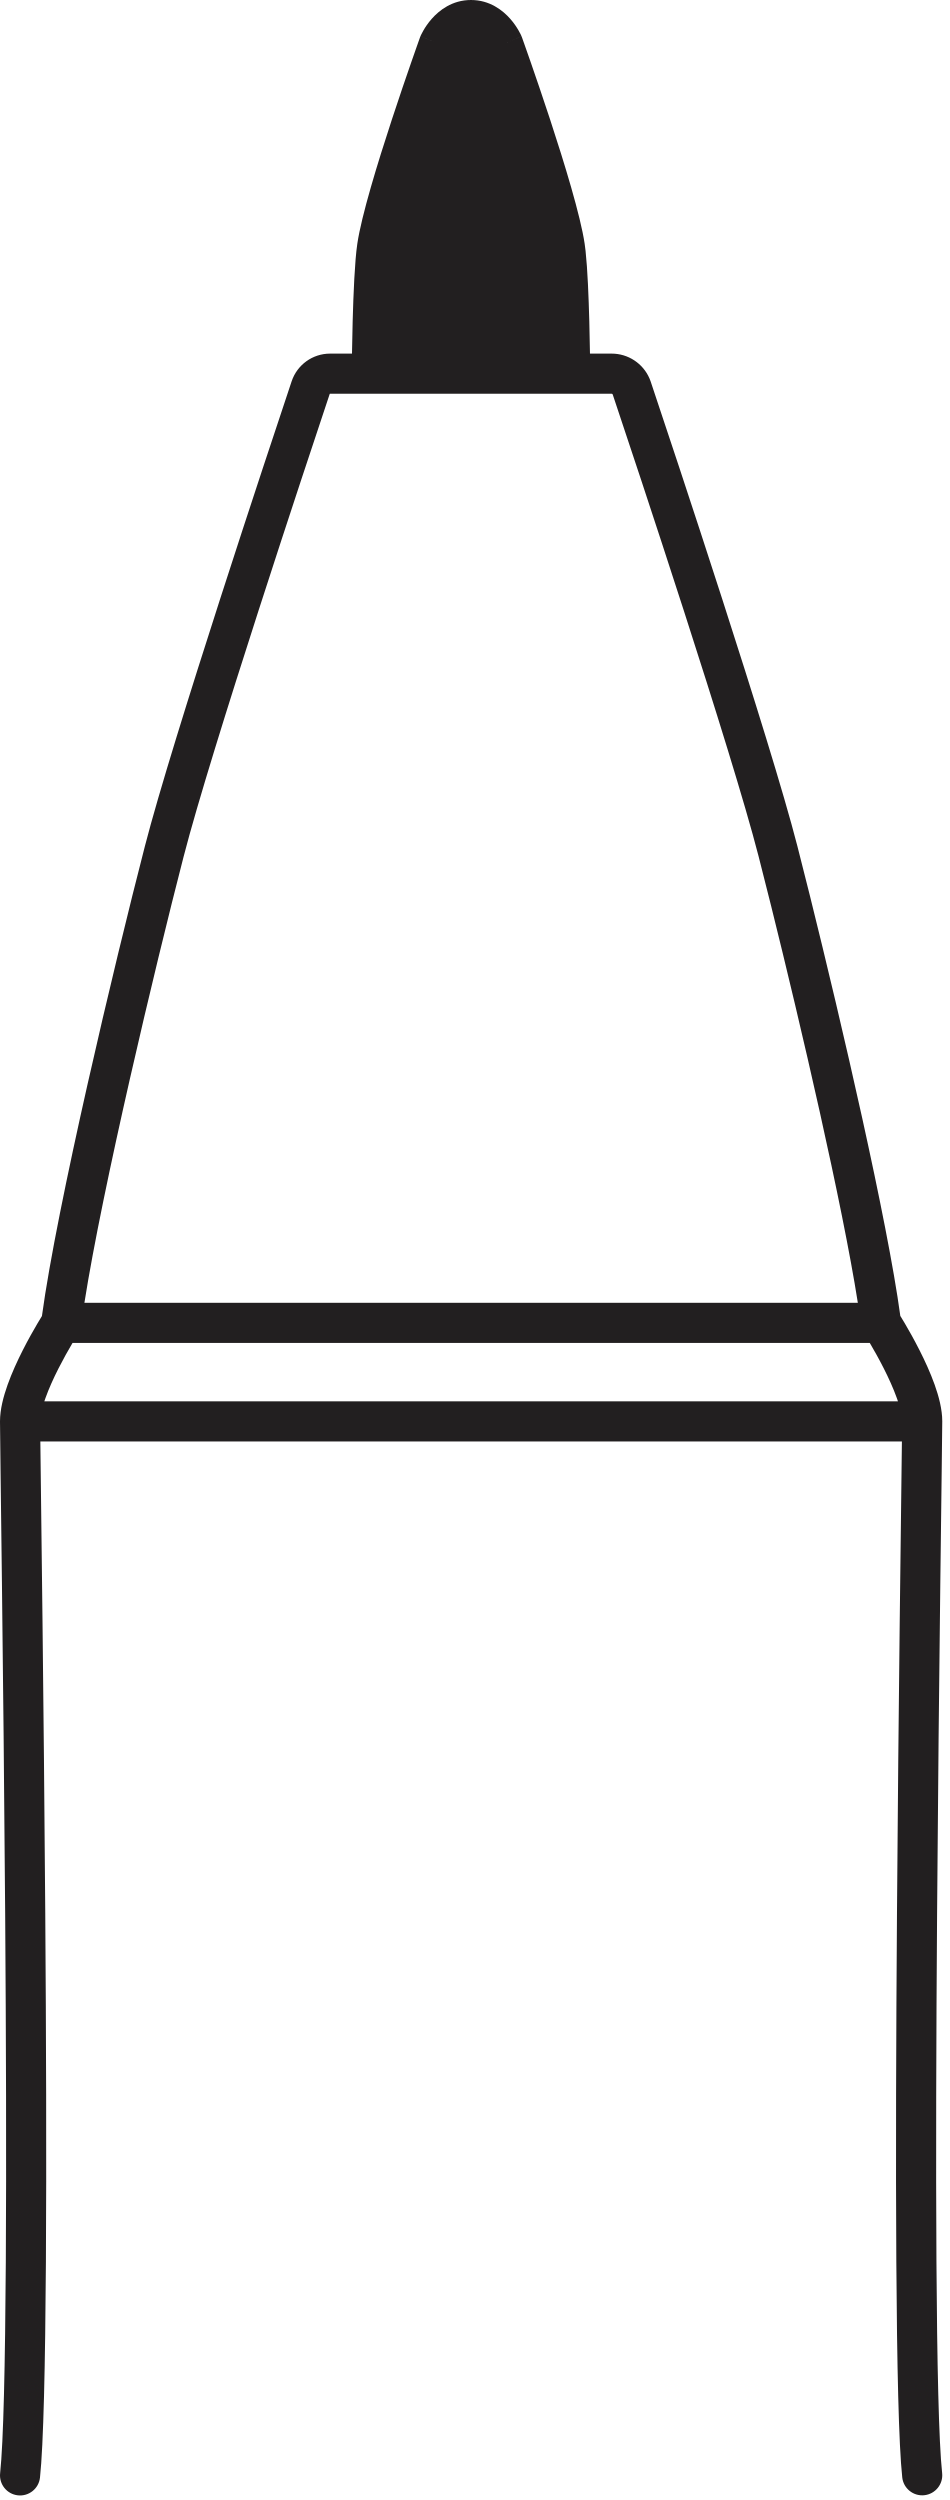
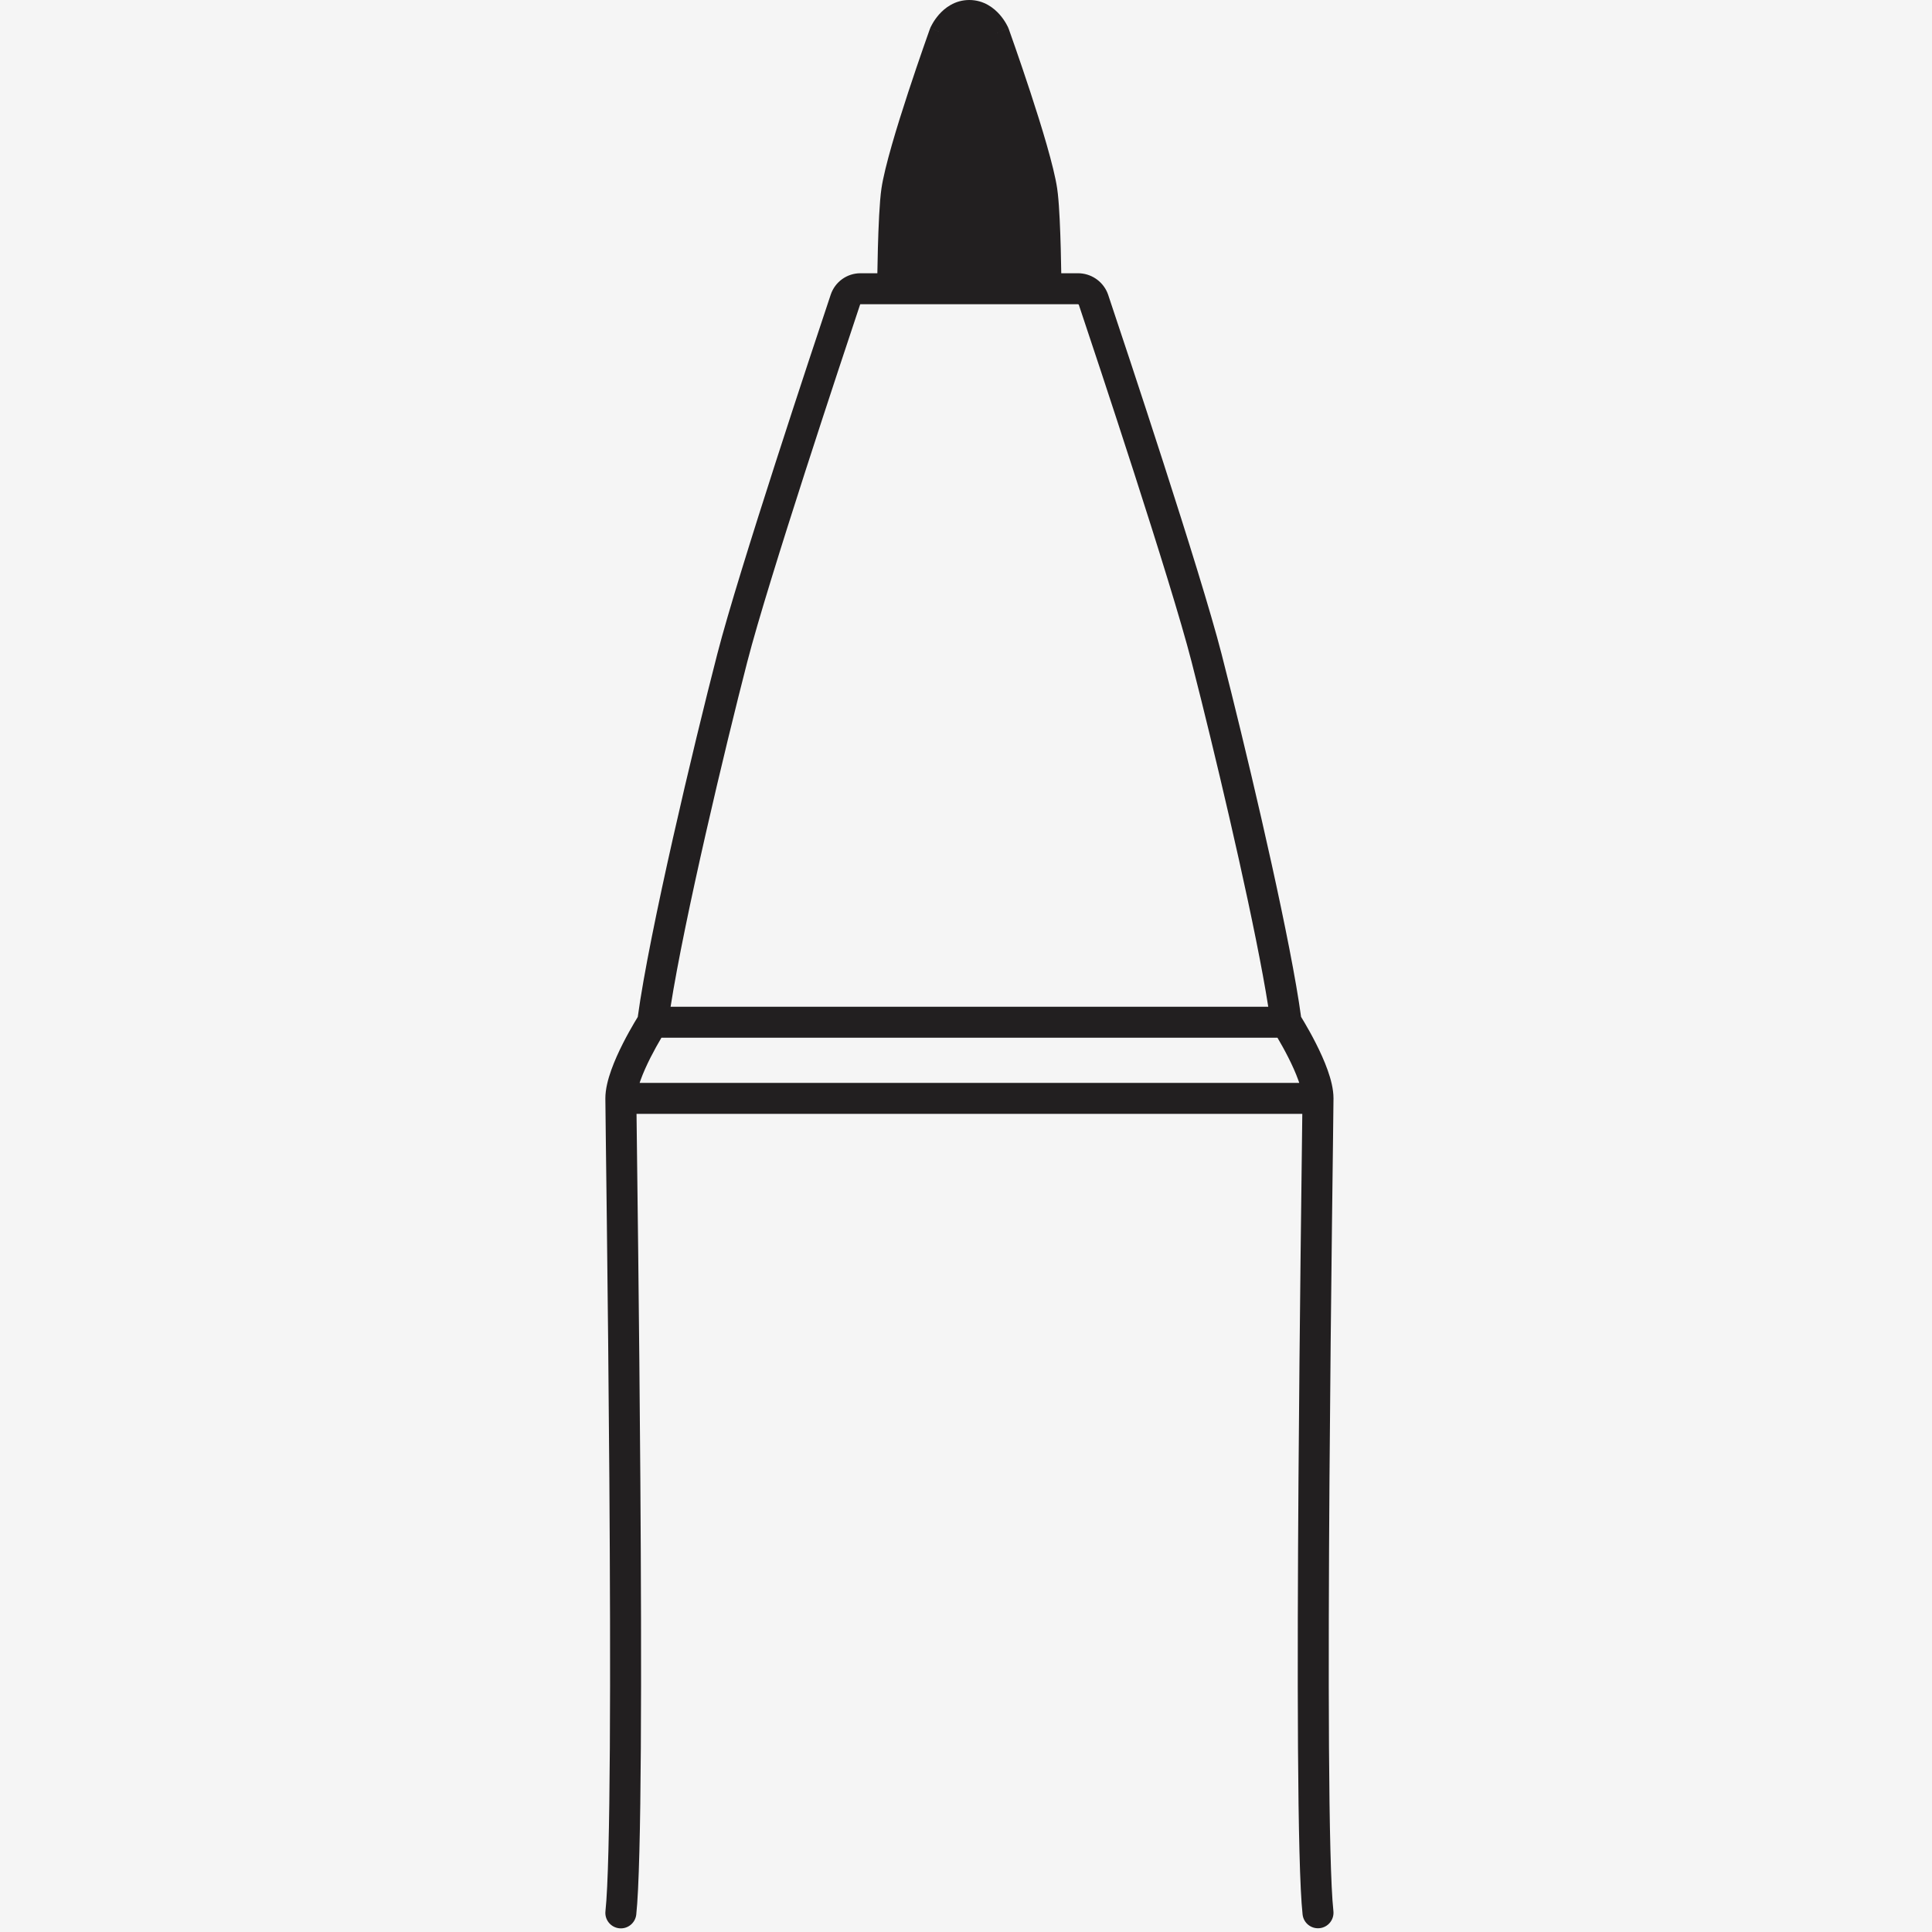
- <svg xmlns="http://www.w3.org/2000/svg" width="71" height="187" viewBox="0 0 71 187" fill="none">
-   <path fill-rule="evenodd" clip-rule="evenodd" d="M35.23 0C36.646 0 37.622 0.791 38.167 1.409C38.446 1.726 38.649 2.037 38.782 2.268C38.85 2.384 38.902 2.484 38.94 2.56C38.958 2.597 38.973 2.63 38.984 2.655C38.99 2.668 38.995 2.679 38.999 2.688C39.001 2.693 39.003 2.697 39.005 2.7C39.006 2.702 39.006 2.704 39.007 2.706L39.008 2.708C39 2.712 38.898 2.757 37.652 3.29L39.009 2.71L39.026 2.751L39.041 2.793L39.042 2.795C39.043 2.796 39.043 2.799 39.044 2.802C39.046 2.807 39.05 2.815 39.054 2.826C39.062 2.848 39.073 2.881 39.088 2.923C39.118 3.007 39.162 3.131 39.218 3.29C39.33 3.607 39.492 4.065 39.687 4.625C40.076 5.746 40.603 7.282 41.148 8.942C42.218 12.207 43.421 16.127 43.733 18.239L43.801 18.773C43.949 20.133 44.032 22.249 44.08 24.046C44.104 24.941 44.119 25.781 44.13 26.45H45.75C46.989 26.45 48.094 27.186 48.58 28.304L48.669 28.532L48.672 28.543C50.363 33.585 57.596 55.31 59.643 63.287L60.595 67.057C62.958 76.559 66.367 91.243 67.343 98.43C67.429 98.569 67.542 98.755 67.674 98.978C67.974 99.487 68.375 100.196 68.778 100.992C69.18 101.784 69.595 102.686 69.912 103.576C70.22 104.441 70.481 105.414 70.481 106.311C70.481 107.595 70.222 124.972 70.094 143.139C69.965 161.405 69.969 180.349 70.472 184.988C70.561 185.812 69.965 186.552 69.142 186.642C68.318 186.731 67.578 186.135 67.488 185.312C66.961 180.449 66.966 161.254 67.094 143.117C67.204 127.515 67.405 112.603 67.462 107.82H3.018C3.074 112.593 3.275 127.517 3.386 143.131C3.514 161.267 3.518 180.461 2.991 185.322C2.902 186.146 2.161 186.741 1.338 186.651C0.515 186.562 -0.08 185.821 0.009 184.998C0.512 180.359 0.516 161.418 0.387 143.152C0.258 124.985 9.75008e-05 107.608 5.77283e-05 106.32C5.77283e-05 105.422 0.26 104.449 0.568 103.583C0.886 102.692 1.301 101.79 1.702 100.998C2.105 100.203 2.507 99.495 2.807 98.986C2.938 98.764 3.051 98.578 3.137 98.439C4.254 90.209 8.553 72.15 10.838 63.295C12.895 55.298 20.157 33.485 21.817 28.515L21.819 28.509C22.235 27.283 23.384 26.45 24.691 26.45H26.329C26.34 25.781 26.355 24.941 26.379 24.046C26.434 21.993 26.535 19.522 26.726 18.239C27.038 16.127 28.241 12.207 29.312 8.942C29.856 7.282 30.383 5.746 30.773 4.625C30.967 4.065 31.129 3.607 31.241 3.29C31.297 3.131 31.341 3.007 31.371 2.923C31.386 2.881 31.398 2.848 31.406 2.826C31.41 2.816 31.413 2.807 31.415 2.802C31.416 2.799 31.416 2.796 31.417 2.795L31.418 2.793L31.433 2.751L31.45 2.71L32.829 3.3C31.522 2.741 31.454 2.711 31.451 2.709L31.452 2.705C31.453 2.704 31.454 2.702 31.455 2.7C31.457 2.697 31.458 2.692 31.46 2.688C31.464 2.678 31.469 2.668 31.475 2.655C31.486 2.63 31.502 2.597 31.521 2.56C31.558 2.484 31.61 2.384 31.677 2.268C31.81 2.037 32.014 1.726 32.293 1.409C32.838 0.791 33.813 0 35.23 0ZM5.391 100.512C5.113 100.982 4.745 101.632 4.378 102.354C4.009 103.081 3.654 103.86 3.395 104.59C3.367 104.668 3.341 104.745 3.316 104.82H67.167C67.142 104.744 67.115 104.665 67.086 104.584C66.826 103.855 66.47 103.075 66.102 102.348C65.735 101.624 65.366 100.973 65.089 100.502C65.079 100.484 65.068 100.467 65.058 100.45H5.428C5.416 100.47 5.403 100.491 5.391 100.512ZM24.68 29.451C24.677 29.452 24.674 29.453 24.672 29.455C24.667 29.459 24.664 29.464 24.661 29.472C22.977 34.514 15.766 56.182 13.743 64.044L13.742 64.045C11.573 72.45 7.653 88.909 6.314 97.45H64.166C63.007 90.055 59.904 76.71 57.69 67.806L56.737 64.033C54.726 56.195 47.546 34.623 45.831 29.507C45.819 29.472 45.788 29.45 45.75 29.45H24.691C24.686 29.45 24.682 29.451 24.68 29.451Z" fill="#221F20" />
+ <svg xmlns="http://www.w3.org/2000/svg" width="150" height="150" viewBox="0 0 150 150" fill="none">
+   <rect width="150" height="150" fill="#F5F5F5" />
+   <path fill-rule="evenodd" clip-rule="evenodd" d="M75.257 0C76.393 0 77.177 0.634 77.613 1.13C77.837 1.385 78 1.634 78.107 1.819C78.161 1.912 78.203 1.992 78.233 2.053C78.248 2.083 78.26 2.11 78.269 2.13C78.273 2.14 78.277 2.149 78.281 2.156C78.282 2.16 78.284 2.163 78.285 2.166C78.286 2.167 78.286 2.169 78.287 2.171L78.288 2.172C78.281 2.175 78.2 2.211 77.201 2.639L78.288 2.174L78.303 2.207L78.314 2.24L78.315 2.242C78.316 2.243 78.316 2.245 78.317 2.247C78.318 2.252 78.321 2.258 78.325 2.267C78.331 2.284 78.34 2.311 78.352 2.344C78.376 2.412 78.411 2.512 78.456 2.639C78.546 2.893 78.676 3.26 78.832 3.71C79.145 4.608 79.567 5.841 80.004 7.173C80.863 9.791 81.827 12.935 82.078 14.63L82.132 15.057C82.251 16.148 82.317 17.846 82.356 19.287C82.376 20.005 82.388 20.679 82.396 21.215H83.696C84.689 21.215 85.576 21.806 85.966 22.702L86.037 22.885L86.039 22.894C87.395 26.938 93.197 44.364 94.839 50.762L95.602 53.785C97.498 61.407 100.232 73.185 101.015 78.949C101.084 79.061 101.175 79.21 101.28 79.39C101.521 79.798 101.843 80.366 102.166 81.005C102.488 81.64 102.821 82.363 103.076 83.077C103.323 83.771 103.532 84.551 103.532 85.27C103.532 86.301 103.324 100.238 103.221 114.81C103.118 129.462 103.121 144.656 103.525 148.377C103.596 149.038 103.118 149.632 102.458 149.703C101.797 149.775 101.203 149.297 101.132 148.636C100.709 144.737 100.712 129.34 100.815 114.793C100.904 102.278 101.065 90.317 101.11 86.481H49.42C49.466 90.309 49.627 102.28 49.716 114.804C49.819 129.351 49.822 144.746 49.399 148.645C49.327 149.305 48.733 149.783 48.073 149.711C47.413 149.639 46.935 149.045 47.007 148.385C47.41 144.664 47.414 129.471 47.31 114.821C47.207 100.249 47 86.311 47 85.278C47 84.558 47.209 83.777 47.456 83.083C47.711 82.368 48.043 81.644 48.365 81.009C48.689 80.371 49.011 79.803 49.251 79.396C49.357 79.217 49.447 79.068 49.516 78.956C50.412 72.356 53.86 57.871 55.693 50.768C57.343 44.354 63.168 26.858 64.499 22.871L64.501 22.867C64.834 21.884 65.756 21.215 66.804 21.215H68.118C68.127 20.679 68.139 20.005 68.158 19.287C68.203 17.64 68.283 15.659 68.436 14.63C68.687 12.935 69.651 9.791 70.51 7.173C70.947 5.841 71.37 4.608 71.682 3.71C71.839 3.26 71.968 2.893 72.058 2.639C72.103 2.512 72.138 2.412 72.162 2.344C72.174 2.311 72.184 2.284 72.191 2.267C72.194 2.258 72.196 2.252 72.198 2.247C72.198 2.245 72.199 2.243 72.199 2.242L72.2 2.24L72.212 2.207L72.226 2.174L73.332 2.647C72.284 2.198 72.229 2.174 72.227 2.173L72.227 2.17C72.228 2.169 72.229 2.167 72.23 2.166C72.231 2.163 72.232 2.159 72.234 2.156C72.237 2.148 72.241 2.14 72.245 2.13C72.255 2.11 72.267 2.083 72.282 2.053C72.312 1.992 72.354 1.912 72.408 1.819C72.514 1.634 72.678 1.385 72.902 1.13C73.339 0.634 74.121 0 75.257 0ZM51.324 80.619C51.101 80.996 50.806 81.518 50.511 82.097C50.216 82.68 49.931 83.305 49.723 83.89C49.7 83.953 49.68 84.015 49.66 84.075H100.874C100.853 84.014 100.832 83.95 100.809 83.886C100.6 83.301 100.315 82.676 100.019 82.092C99.725 81.511 99.43 80.989 99.207 80.612C99.199 80.597 99.19 80.584 99.182 80.57H51.353C51.344 80.586 51.334 80.603 51.324 80.619ZM66.795 23.622C66.793 23.623 66.791 23.624 66.789 23.626C66.785 23.628 66.782 23.633 66.78 23.639C65.43 27.683 59.645 45.063 58.023 51.369L58.022 51.37C56.283 58.111 53.138 71.313 52.064 78.164H98.467C97.537 72.232 95.048 61.529 93.272 54.386L92.508 51.36C90.895 45.073 85.136 27.77 83.761 23.667C83.751 23.639 83.726 23.622 83.696 23.622H66.804C66.8 23.622 66.797 23.622 66.795 23.622Z" fill="#221F20" />
</svg>
